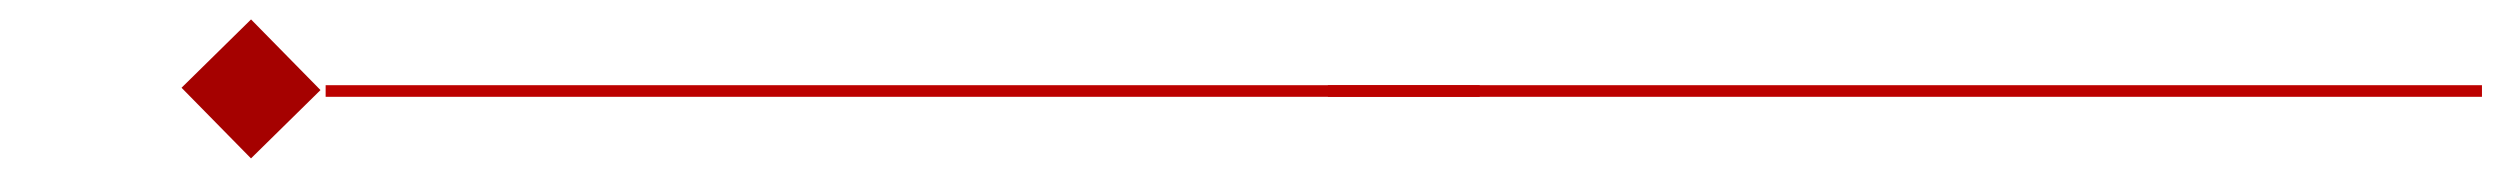
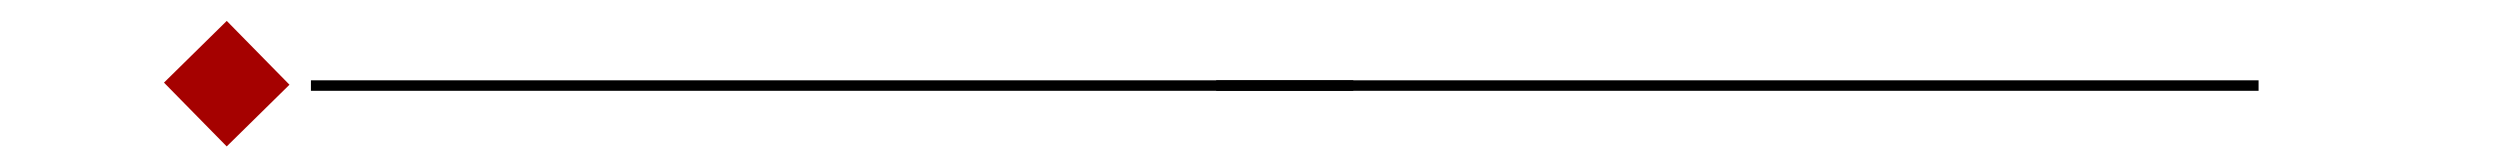
- <svg xmlns="http://www.w3.org/2000/svg" width="146.366" height="10.151" viewBox="0 0 146.366 10.151" version="1.1" id="svg1" xml:space="preserve">
+ <svg xmlns="http://www.w3.org/2000/svg" width="162.049" height="10.369" viewBox="0 0 162.049 10.369" version="1.1" id="svg1" xml:space="preserve">
  <defs id="defs1">
    <marker style="overflow:visible" id="Diamond" refX="0" refY="0" orient="auto" markerWidth="1" markerHeight="1" viewBox="0 0 1 1" preserveAspectRatio="xMidYMid">
      <path transform="scale(0.45)" style="fill:context-stroke;fill-rule:evenodd;stroke:none" d="M 0,-7.071 -7.071,0 0,7.071 7.071,0 Z" id="path19" />
    </marker>
  </defs>
-   <g id="g1723-4" transform="translate(-503.4601,-259.462)">
-     <rect style="opacity:1;fill:#bc0100;fill-opacity:1;stroke:none;stroke-width:0.038;stroke-dasharray:none;marker-start:url(#Diamond)" id="rect1722-2" width="67.567" height="0.68" x="522.525" y="264.45" />
-     <rect style="fill:#bc0100;fill-opacity:1;stroke:none;stroke-width:0.038;stroke-dasharray:none;marker-start:url(#Diamond)" id="rect1722-5-0" width="67.567" height="0.68" x="581.203" y="264.45" />
+   <g id="g1723-4" transform="translate(-503.4601,-259.2442)">
+     <rect style="opacity:1;fill:#000000;fill-opacity:1;stroke:none;stroke-width:0.038;stroke-dasharray:none;marker-start:url(#Diamond)" id="rect1722-2" width="67.567" height="0.68" x="523.614" y="264.45" />
+     <rect style="fill:#000000;fill-opacity:1;stroke:none;stroke-width:0.038;stroke-dasharray:none;marker-start:url(#Diamond)" id="rect1722-5-0" width="67.567" height="0.68" x="582.293" y="264.45" />
    <rect style="display:inline;fill:#a50100;fill-opacity:1;stroke-width:0.322" id="rect74-27-8-34-6-1-8-5" width="5.8" height="5.706" x="549.085" y="181.124" transform="matrix(0.7010261,0.7131356,0.7131356,-0.7010261,0,0)" d="m 241.803,248.257 18.454,-1.9e-4 7.2e-4,18.163 -18.454,1.9e-4 z" />
  </g>
</svg>
